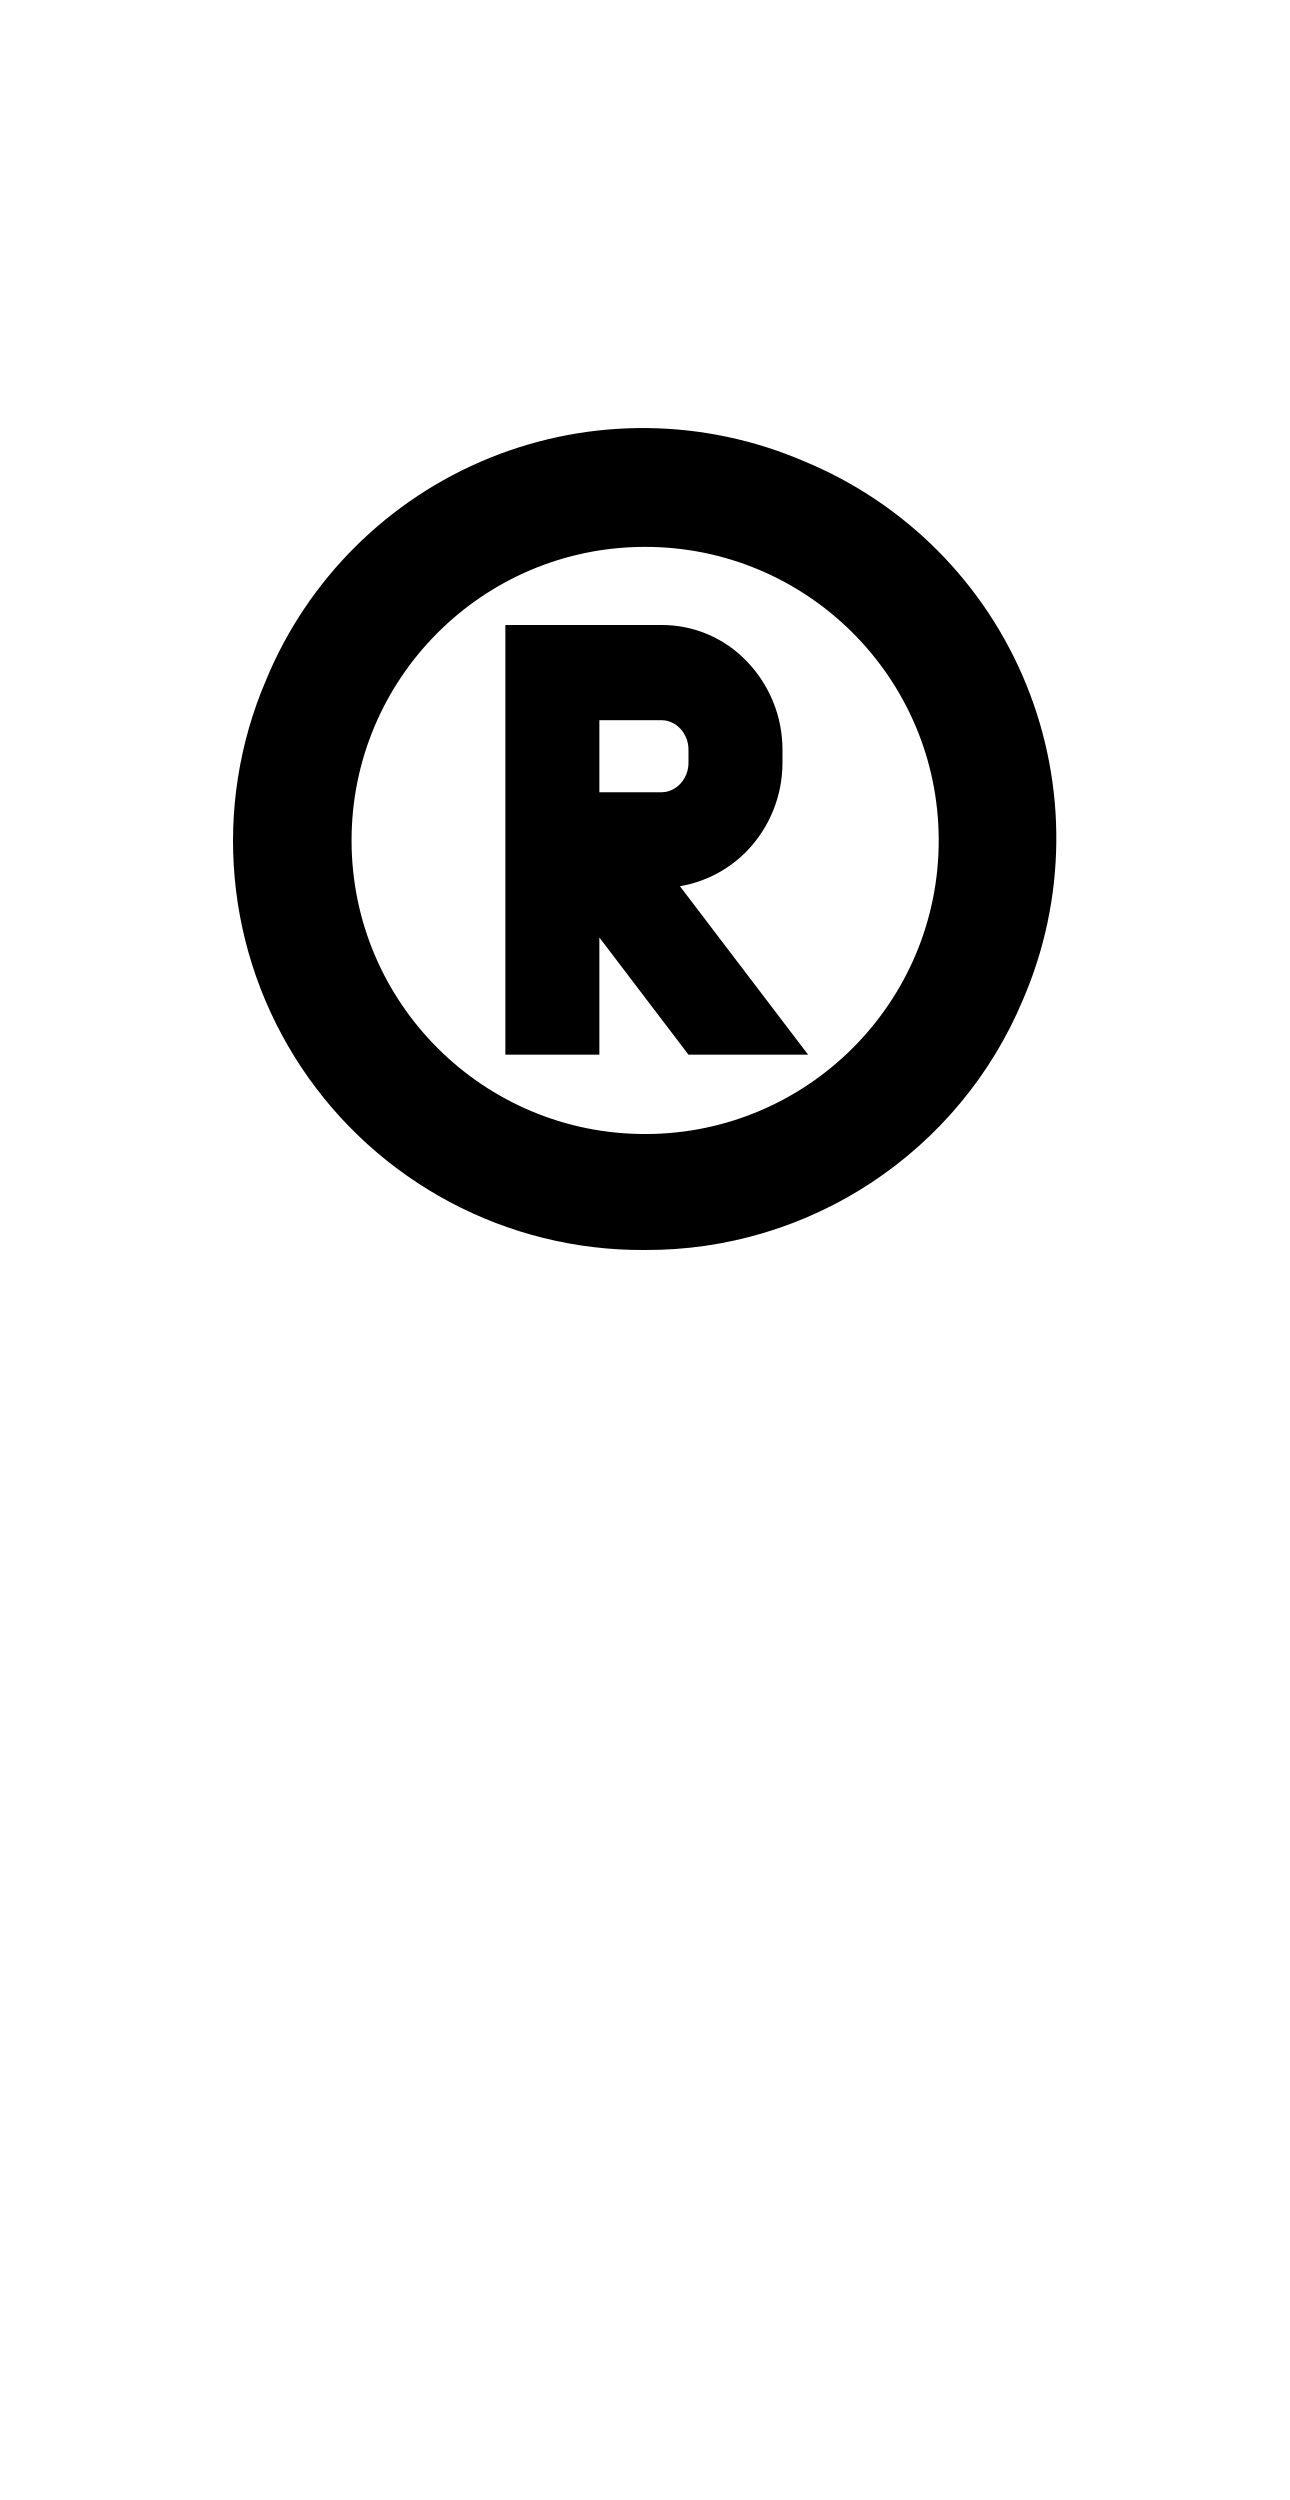
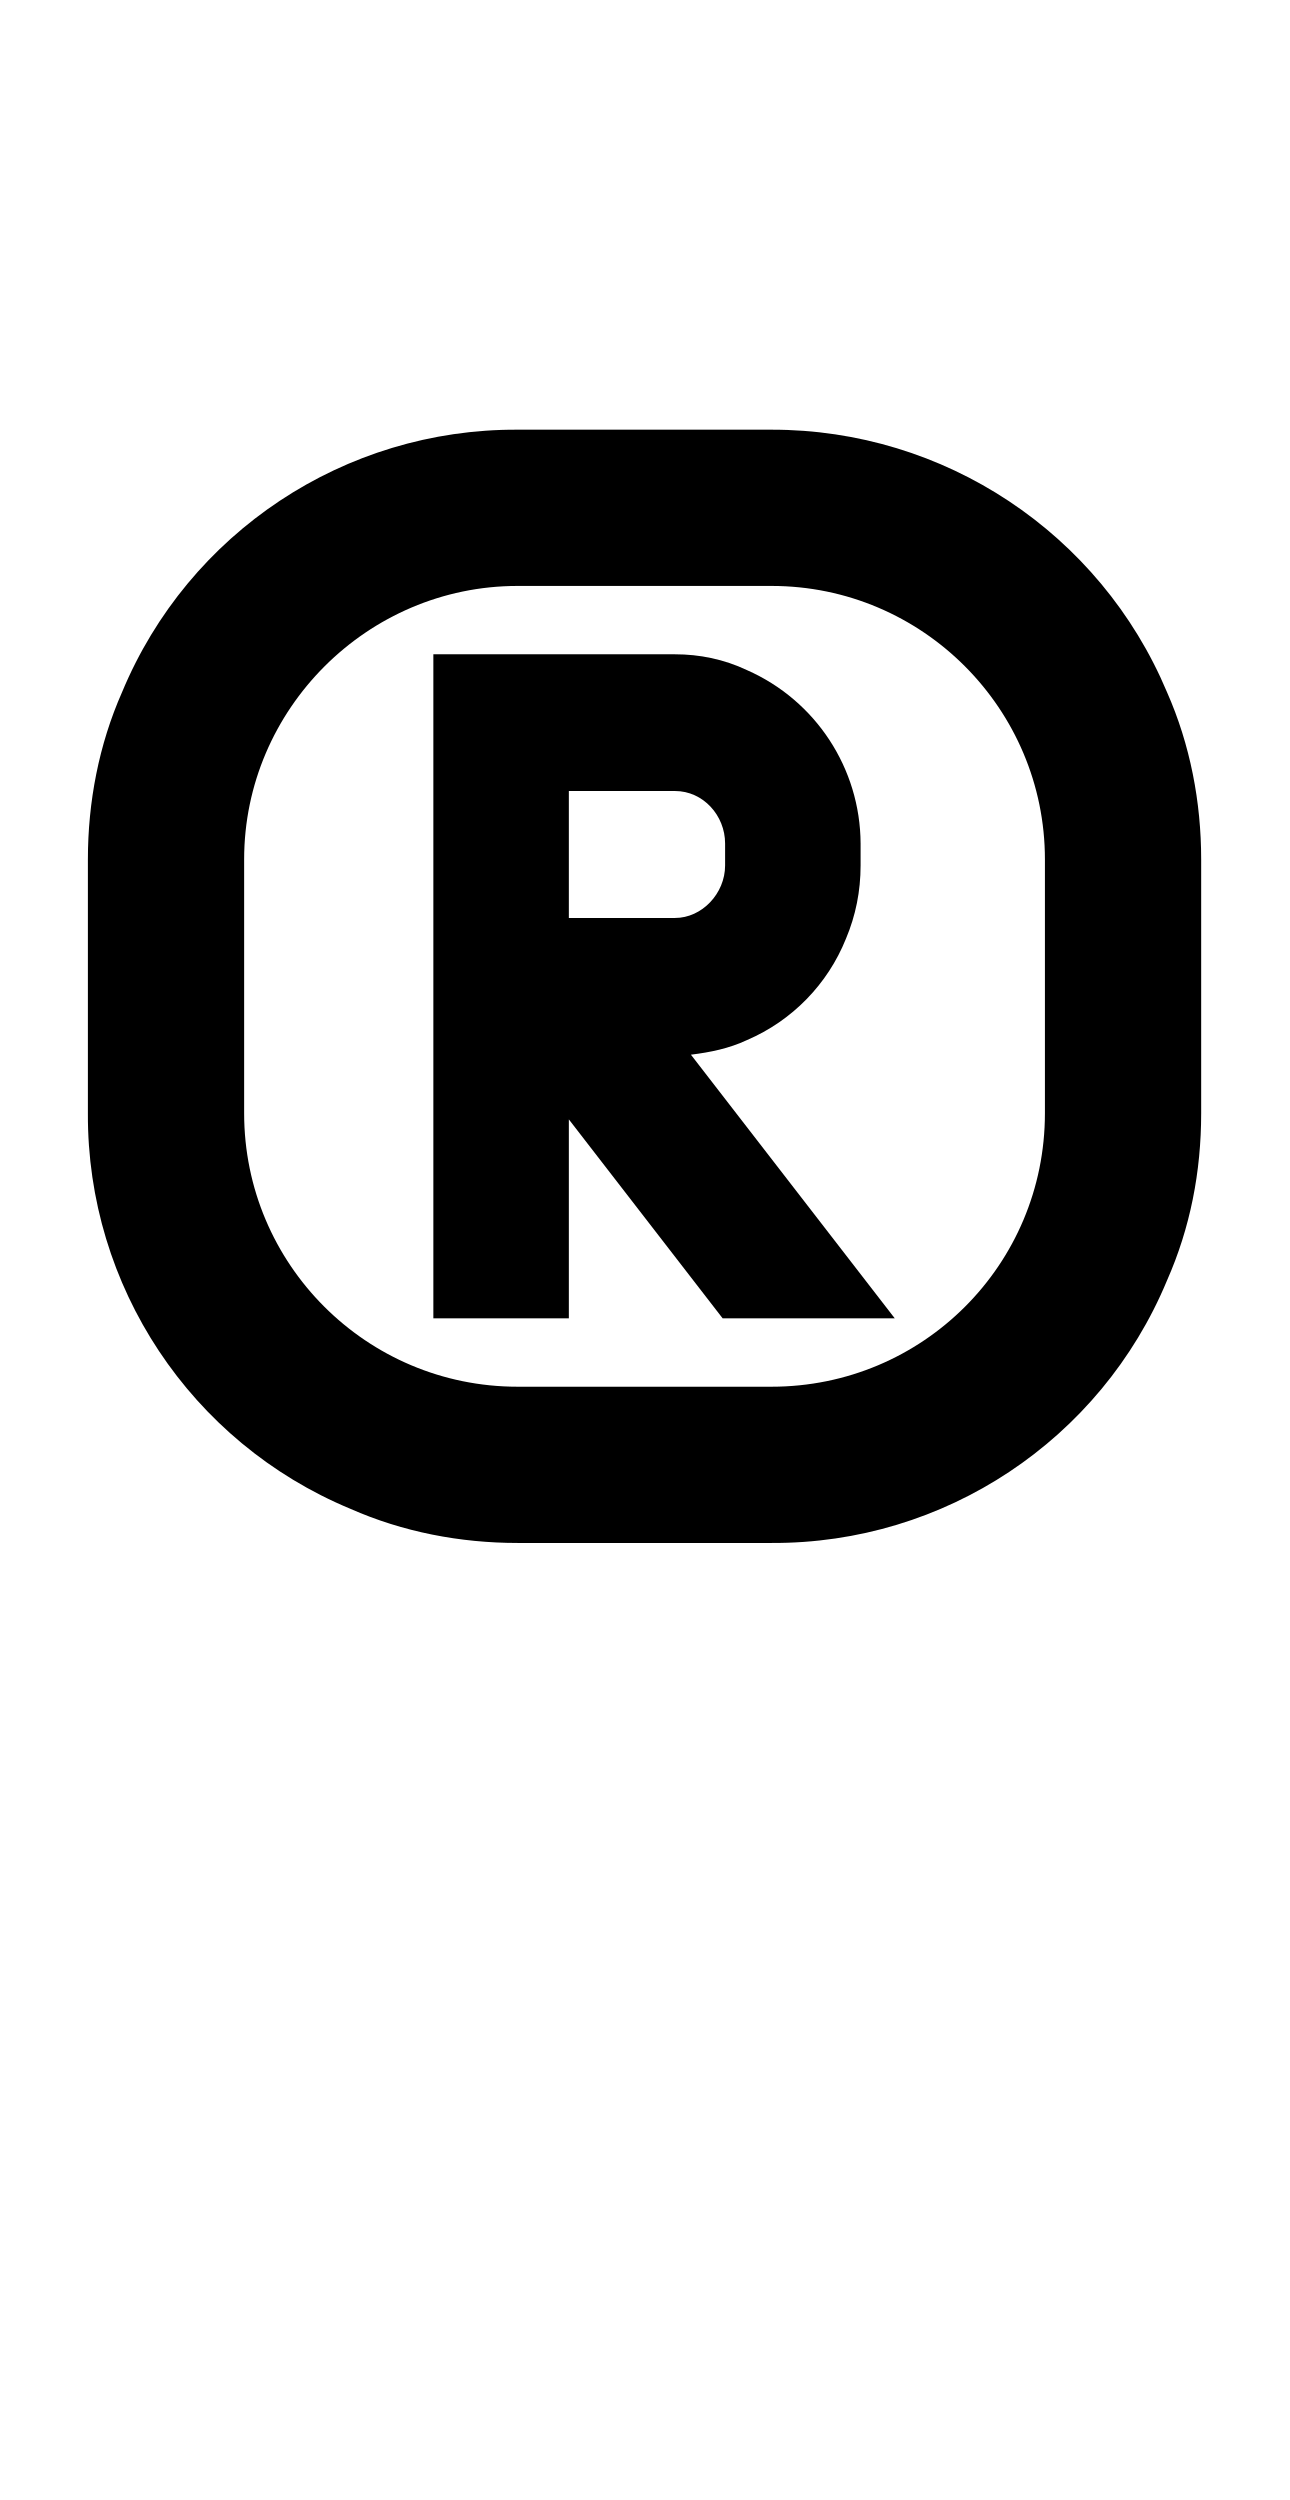
<svg xmlns="http://www.w3.org/2000/svg" viewBox="0 0 1056 2048">
-   <path d="M572 700a79 79 0 0 0 42-43c4-10 6-21 6-32v-11a84 84 0 0 0-23-57 78 78 0 0 0-55-24H435v310h35V707l105 136h45L516 707h26c10 0 21-3 30-7Zm-102-30V570h72c23 0 42 20 42 44v11c0 25-19 44-42 44h-72Z" />
-   <path d="M662 864h-98l-73-96v96h-77V512h128a96 96 0 0 1 70 30 104 104 0 0 1 29 72v11a104 104 0 0 1-29 72 100 100 0 0 1-55 29l105 138ZM491 649h51c12 0 22-11 22-24v-11c0-13-10-24-22-24h-51v59Z" />
-   <path d="M528 1024a335 335 0 0 1-310-467 334 334 0 0 1 441-179 334 334 0 0 1 179 441 334 334 0 0 1-310 205Zm0-576a240 240 0 1 0 1 481 240 240 0 0 0-1-481Z" />
+   <path d="M956 567a351 351 0 0 0-324-215H424a349 349 0 0 0-324 215c-19 43-28 90-28 137v208a349 349 0 0 0 215 324c43 19 90 28 137 28h208a349 349 0 0 0 324-215c19-43 28-89 28-137V704c0-47-9-94-28-137Zm-324 569H424a224 224 0 0 1-224-224V704c0-123 101-224 224-224h208c124 0 224 101 224 224v208c0 124-100 224-224 224Z" />
+   <path d="M612 852a152 152 0 0 0 81-83c8-19 12-39 12-60v-18a156 156 0 0 0-93-142c-19-9-39-13-59-13H355v544h111V917l126 163h141L566 864c16-2 31-5 46-12Zm-59-100h-87V648h87c23 0 41 20 41 43v18c0 23-19 43-41 43Z" />
</svg>
